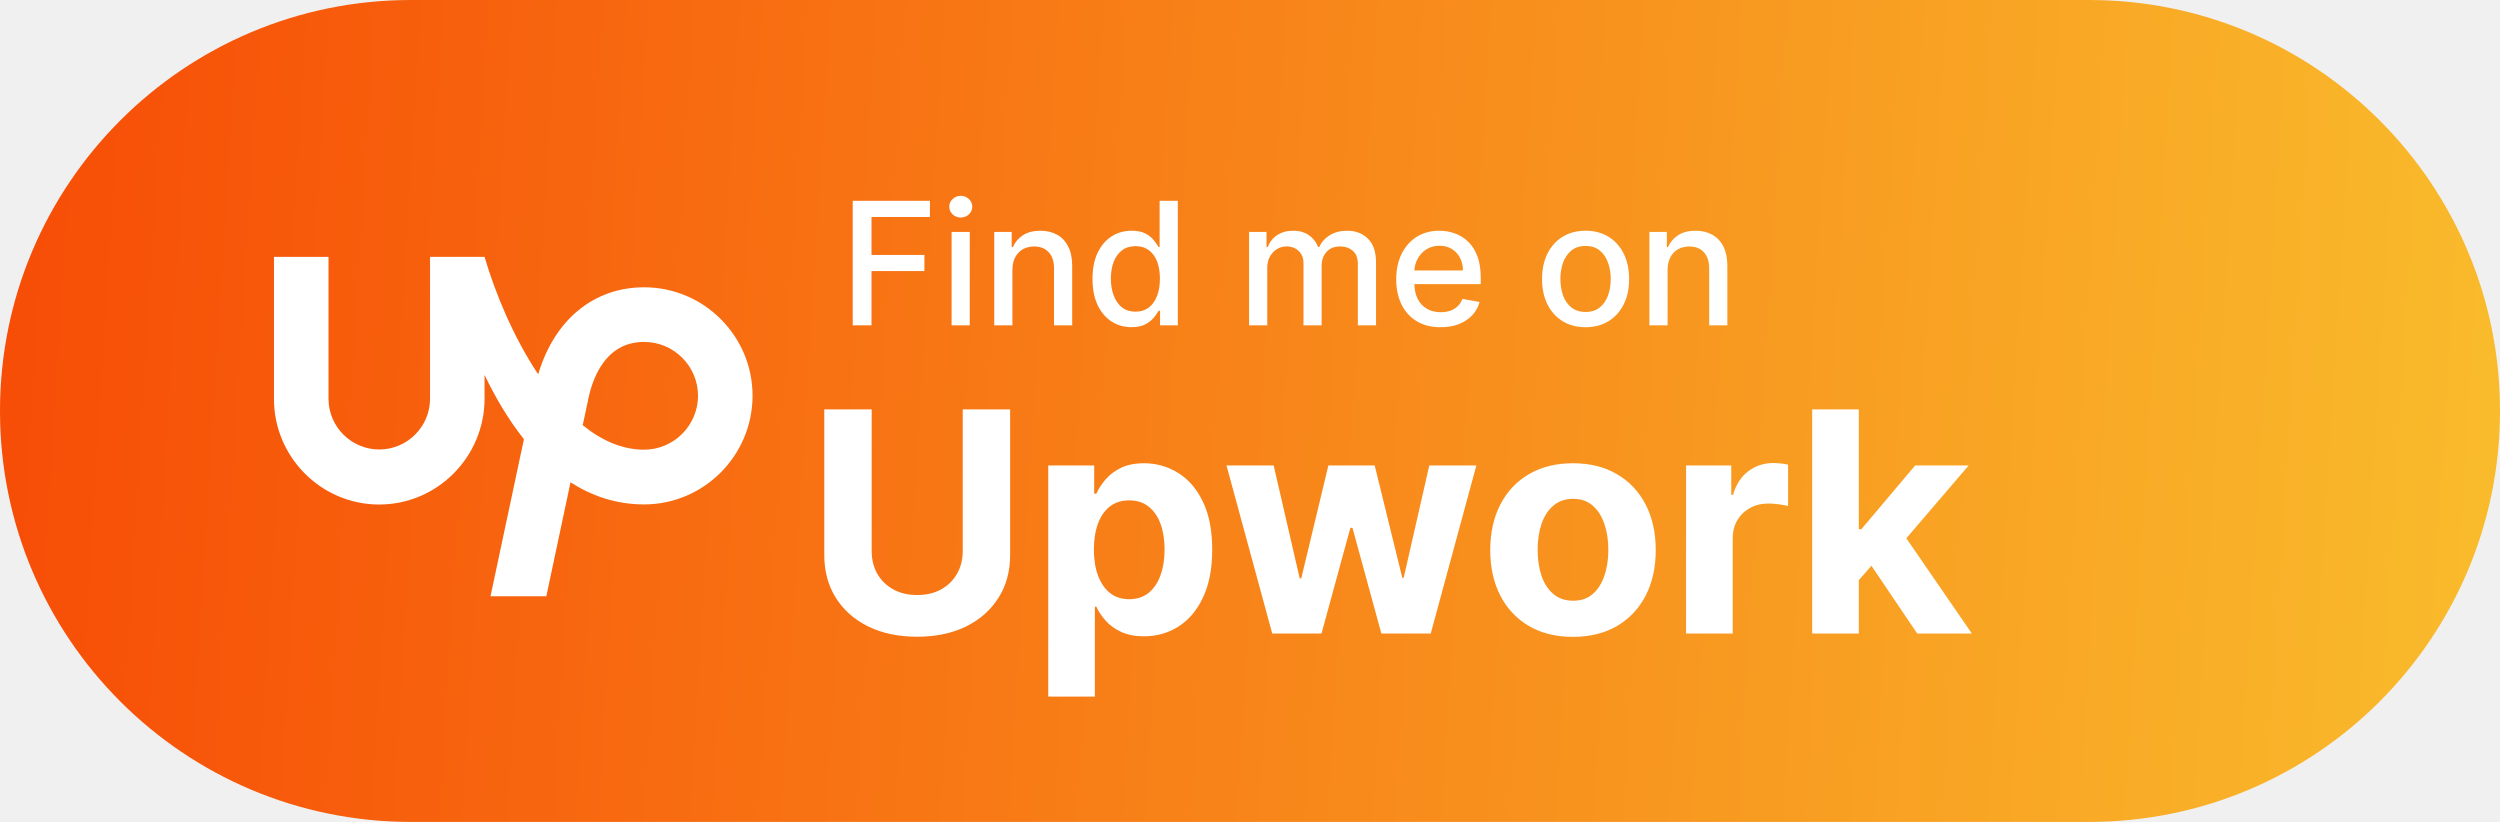
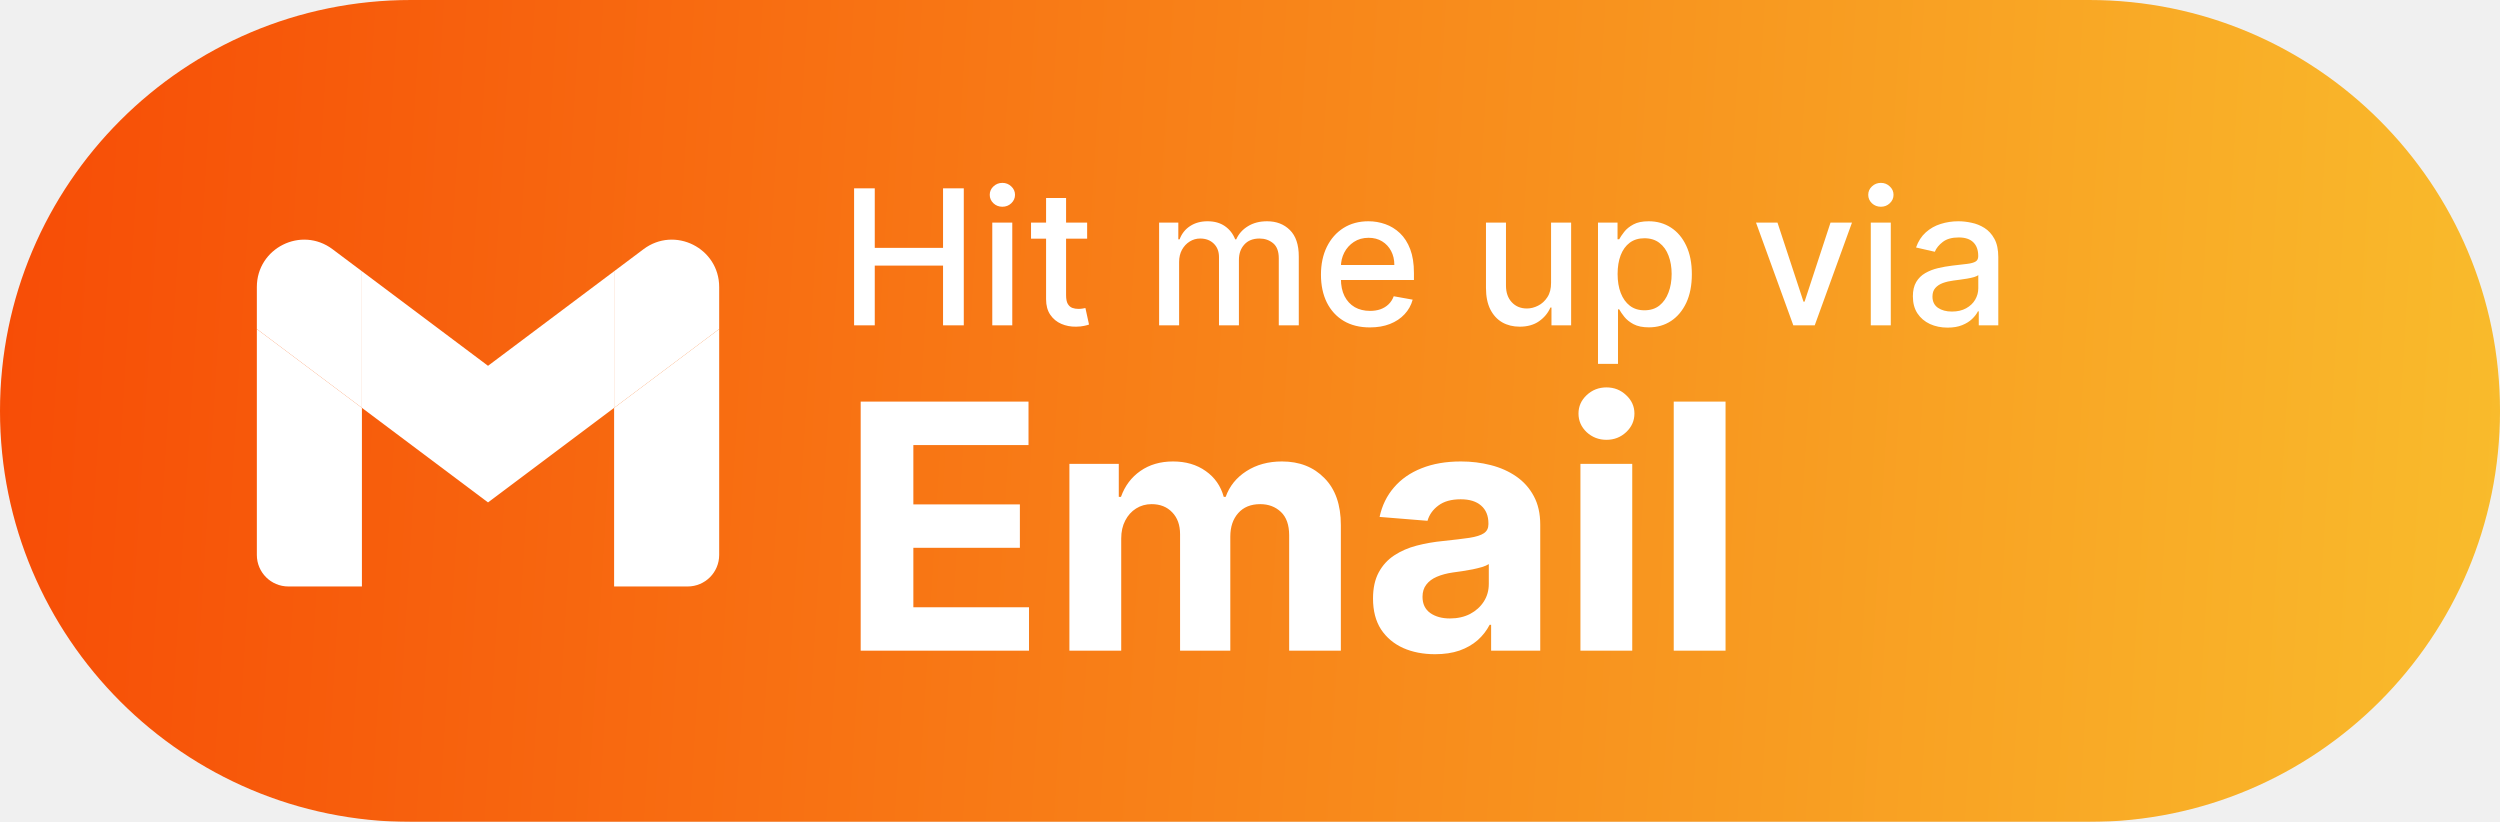
<svg xmlns="http://www.w3.org/2000/svg" width="146" height="48" viewBox="0 0 146 48" fill="none">
-   <g clip-path="url(#clip0_3_2)">
-     <path d="M122 0H24C10.745 0 0 10.745 0 24C0 37.255 10.745 48 24 48H122C135.255 48 146 37.255 146 24C146 10.745 135.255 0 122 0Z" fill="url(#paint0_linear_3_2)" />
-     <path d="M49.799 19V11.727H54.309V12.672H50.896V14.888H53.986V15.829H50.896V19H49.799ZM55.573 19V13.546H56.635V19H55.573ZM56.109 12.704C55.925 12.704 55.766 12.642 55.633 12.519C55.503 12.394 55.438 12.245 55.438 12.072C55.438 11.896 55.503 11.747 55.633 11.624C55.766 11.499 55.925 11.436 56.109 11.436C56.294 11.436 56.452 11.499 56.582 11.624C56.714 11.747 56.781 11.896 56.781 12.072C56.781 12.245 56.714 12.394 56.582 12.519C56.452 12.642 56.294 12.704 56.109 12.704ZM59.125 15.761V19H58.063V13.546H59.083V14.433H59.15C59.276 14.144 59.472 13.912 59.739 13.737C60.009 13.562 60.349 13.474 60.759 13.474C61.13 13.474 61.456 13.553 61.735 13.709C62.015 13.863 62.231 14.092 62.385 14.398C62.539 14.703 62.616 15.081 62.616 15.53V19H61.554V15.658C61.554 15.263 61.451 14.954 61.245 14.732C61.039 14.507 60.756 14.394 60.397 14.394C60.15 14.394 59.931 14.447 59.739 14.554C59.55 14.661 59.4 14.817 59.288 15.023C59.18 15.226 59.125 15.473 59.125 15.761ZM66.082 19.107C65.641 19.107 65.249 18.994 64.903 18.769C64.56 18.542 64.29 18.219 64.093 17.8C63.899 17.378 63.802 16.873 63.802 16.283C63.802 15.694 63.9 15.19 64.097 14.771C64.296 14.352 64.568 14.031 64.913 13.808C65.259 13.586 65.651 13.474 66.089 13.474C66.427 13.474 66.7 13.531 66.906 13.645C67.114 13.756 67.275 13.886 67.389 14.036C67.505 14.185 67.595 14.316 67.659 14.43H67.722V11.727H68.784V19H67.747V18.151H67.659C67.595 18.267 67.502 18.4 67.382 18.549C67.263 18.698 67.1 18.828 66.891 18.94C66.683 19.051 66.413 19.107 66.082 19.107ZM66.316 18.201C66.622 18.201 66.88 18.12 67.09 17.959C67.303 17.796 67.464 17.57 67.573 17.281C67.685 16.992 67.74 16.656 67.74 16.273C67.74 15.894 67.686 15.562 67.577 15.278C67.468 14.994 67.308 14.773 67.097 14.614C66.887 14.456 66.626 14.376 66.316 14.376C65.997 14.376 65.73 14.459 65.517 14.625C65.304 14.791 65.143 15.017 65.034 15.303C64.928 15.59 64.874 15.913 64.874 16.273C64.874 16.637 64.929 16.965 65.038 17.256C65.147 17.548 65.308 17.778 65.521 17.949C65.736 18.117 66.001 18.201 66.316 18.201ZM72.946 19V13.546H73.965V14.433H74.033C74.147 14.133 74.332 13.898 74.59 13.73C74.848 13.56 75.157 13.474 75.517 13.474C75.882 13.474 76.187 13.56 76.433 13.73C76.682 13.901 76.865 14.135 76.984 14.433H77.041C77.171 14.142 77.378 13.91 77.662 13.737C77.946 13.562 78.285 13.474 78.678 13.474C79.172 13.474 79.576 13.63 79.889 13.94C80.204 14.25 80.361 14.717 80.361 15.342V19H79.299V15.442C79.299 15.072 79.199 14.805 78.997 14.639C78.796 14.473 78.556 14.391 78.276 14.391C77.931 14.391 77.662 14.497 77.47 14.71C77.279 14.921 77.183 15.192 77.183 15.523V19H76.124V15.374C76.124 15.078 76.032 14.84 75.847 14.661C75.663 14.481 75.422 14.391 75.127 14.391C74.925 14.391 74.74 14.444 74.569 14.55C74.401 14.655 74.265 14.8 74.161 14.987C74.059 15.174 74.008 15.391 74.008 15.637V19H72.946ZM84.135 19.11C83.597 19.11 83.135 18.995 82.746 18.766C82.361 18.534 82.062 18.208 81.852 17.789C81.643 17.368 81.539 16.874 81.539 16.308C81.539 15.749 81.643 15.257 81.852 14.831C82.062 14.405 82.356 14.072 82.732 13.833C83.111 13.594 83.554 13.474 84.06 13.474C84.368 13.474 84.666 13.525 84.955 13.627C85.244 13.729 85.503 13.889 85.733 14.107C85.963 14.324 86.144 14.607 86.276 14.955C86.409 15.301 86.475 15.721 86.475 16.216V16.592H82.139V15.797H85.435C85.435 15.518 85.378 15.27 85.264 15.055C85.151 14.837 84.991 14.665 84.785 14.54C84.581 14.414 84.342 14.352 84.067 14.352C83.769 14.352 83.509 14.425 83.286 14.572C83.066 14.716 82.896 14.905 82.775 15.14C82.656 15.372 82.597 15.624 82.597 15.896V16.518C82.597 16.882 82.661 17.192 82.789 17.448C82.919 17.704 83.1 17.899 83.332 18.034C83.564 18.167 83.835 18.233 84.146 18.233C84.347 18.233 84.53 18.204 84.696 18.148C84.862 18.088 85.005 18.001 85.126 17.885C85.246 17.769 85.339 17.626 85.403 17.455L86.408 17.636C86.327 17.932 86.183 18.192 85.974 18.414C85.769 18.634 85.509 18.806 85.197 18.929C84.887 19.05 84.533 19.11 84.135 19.11ZM92.597 19.11C92.086 19.11 91.64 18.993 91.258 18.759C90.877 18.524 90.581 18.196 90.371 17.775C90.16 17.354 90.055 16.861 90.055 16.298C90.055 15.732 90.16 15.237 90.371 14.813C90.581 14.389 90.877 14.06 91.258 13.826C91.64 13.592 92.086 13.474 92.597 13.474C93.109 13.474 93.555 13.592 93.936 13.826C94.317 14.06 94.613 14.389 94.824 14.813C95.035 15.237 95.14 15.732 95.14 16.298C95.14 16.861 95.035 17.354 94.824 17.775C94.613 18.196 94.317 18.524 93.936 18.759C93.555 18.993 93.109 19.11 92.597 19.11ZM92.601 18.219C92.932 18.219 93.207 18.131 93.425 17.956C93.642 17.781 93.803 17.548 93.908 17.256C94.014 16.965 94.067 16.644 94.067 16.294C94.067 15.946 94.014 15.626 93.908 15.335C93.803 15.042 93.642 14.806 93.425 14.629C93.207 14.451 92.932 14.362 92.601 14.362C92.267 14.362 91.99 14.451 91.77 14.629C91.552 14.806 91.39 15.042 91.283 15.335C91.179 15.626 91.127 15.946 91.127 16.294C91.127 16.644 91.179 16.965 91.283 17.256C91.39 17.548 91.552 17.781 91.77 17.956C91.99 18.131 92.267 18.219 92.601 18.219ZM97.387 15.761V19H96.325V13.546H97.344V14.433H97.412C97.537 14.144 97.734 13.912 98.001 13.737C98.271 13.562 98.611 13.474 99.02 13.474C99.392 13.474 99.718 13.553 99.997 13.709C100.276 13.863 100.493 14.092 100.647 14.398C100.801 14.703 100.878 15.081 100.878 15.53V19H99.816V15.658C99.816 15.263 99.713 14.954 99.507 14.732C99.301 14.507 99.018 14.394 98.658 14.394C98.412 14.394 98.193 14.447 98.001 14.554C97.812 14.661 97.662 14.817 97.55 15.023C97.441 15.226 97.387 15.473 97.387 15.761Z" fill="white" />
-     <path d="M56.224 23.909H58.992V32.41C58.992 33.365 58.764 34.2 58.307 34.916C57.856 35.632 57.223 36.19 56.409 36.591C55.595 36.987 54.647 37.185 53.565 37.185C52.478 37.185 51.528 36.987 50.714 36.591C49.9 36.19 49.267 35.632 48.815 34.916C48.364 34.2 48.138 33.365 48.138 32.41V23.909H50.906V32.174C50.906 32.673 51.014 33.116 51.231 33.504C51.453 33.891 51.764 34.196 52.165 34.418C52.565 34.639 53.032 34.75 53.565 34.75C54.102 34.75 54.568 34.639 54.965 34.418C55.365 34.196 55.674 33.891 55.891 33.504C56.113 33.116 56.224 32.673 56.224 32.174V23.909ZM61.218 40.682V27.182H63.902V28.831H64.024C64.143 28.567 64.316 28.298 64.541 28.026C64.772 27.749 65.07 27.518 65.436 27.335C65.807 27.148 66.267 27.054 66.817 27.054C67.533 27.054 68.193 27.241 68.799 27.616C69.404 27.987 69.887 28.548 70.249 29.298C70.612 30.043 70.793 30.979 70.793 32.104C70.793 33.199 70.616 34.124 70.262 34.878C69.913 35.628 69.436 36.197 68.83 36.584C68.23 36.968 67.556 37.16 66.811 37.16C66.282 37.16 65.833 37.072 65.462 36.898C65.095 36.723 64.795 36.504 64.561 36.239C64.326 35.971 64.147 35.7 64.024 35.428H63.941V40.682H61.218ZM63.883 32.091C63.883 32.675 63.964 33.184 64.126 33.619C64.288 34.053 64.522 34.392 64.829 34.635C65.136 34.874 65.509 34.993 65.948 34.993C66.391 34.993 66.766 34.871 67.073 34.629C67.379 34.381 67.612 34.041 67.769 33.606C67.931 33.167 68.012 32.662 68.012 32.091C68.012 31.524 67.933 31.026 67.776 30.595C67.618 30.165 67.386 29.828 67.079 29.585C66.772 29.342 66.395 29.221 65.948 29.221C65.504 29.221 65.129 29.338 64.823 29.572C64.52 29.807 64.288 30.139 64.126 30.57C63.964 31 63.883 31.507 63.883 32.091ZM74.299 37L71.627 27.182H74.382L75.903 33.778H75.993L77.578 27.182H80.282L81.893 33.74H81.976L83.471 27.182H86.22L83.555 37H80.672L78.984 30.825H78.863L77.175 37H74.299ZM91.863 37.192C90.87 37.192 90.011 36.981 89.287 36.559C88.566 36.133 88.01 35.541 87.618 34.782C87.226 34.019 87.03 33.135 87.03 32.129C87.03 31.115 87.226 30.229 87.618 29.47C88.01 28.707 88.566 28.115 89.287 27.693C90.011 27.267 90.87 27.054 91.863 27.054C92.856 27.054 93.712 27.267 94.432 27.693C95.157 28.115 95.715 28.707 96.107 29.47C96.499 30.229 96.695 31.115 96.695 32.129C96.695 33.135 96.499 34.019 96.107 34.782C95.715 35.541 95.157 36.133 94.432 36.559C93.712 36.981 92.856 37.192 91.863 37.192ZM91.875 35.082C92.327 35.082 92.704 34.955 93.007 34.699C93.309 34.439 93.537 34.085 93.691 33.638C93.848 33.19 93.927 32.681 93.927 32.11C93.927 31.539 93.848 31.03 93.691 30.582C93.537 30.135 93.309 29.781 93.007 29.521C92.704 29.261 92.327 29.131 91.875 29.131C91.419 29.131 91.036 29.261 90.725 29.521C90.418 29.781 90.186 30.135 90.028 30.582C89.875 31.03 89.798 31.539 89.798 32.11C89.798 32.681 89.875 33.19 90.028 33.638C90.186 34.085 90.418 34.439 90.725 34.699C91.036 34.955 91.419 35.082 91.875 35.082ZM98.466 37V27.182H101.105V28.895H101.208C101.387 28.285 101.687 27.825 102.109 27.514C102.531 27.199 103.017 27.041 103.566 27.041C103.703 27.041 103.85 27.05 104.007 27.067C104.165 27.084 104.304 27.107 104.423 27.137V29.553C104.295 29.515 104.118 29.481 103.892 29.451C103.667 29.421 103.46 29.406 103.272 29.406C102.872 29.406 102.514 29.494 102.199 29.668C101.887 29.839 101.64 30.077 101.457 30.384C101.278 30.691 101.189 31.045 101.189 31.445V37H98.466ZM108.298 34.175L108.305 30.908H108.701L111.846 27.182H114.971L110.746 32.117H110.101L108.298 34.175ZM105.831 37V23.909H108.554V37H105.831ZM111.967 37L109.078 32.724L110.893 30.8L115.157 37H111.967Z" fill="white" />
-     <path d="M37.615 26.262C36.329 26.262 35.125 25.718 34.031 24.832L34.297 23.581L34.309 23.535C34.546 22.203 35.299 19.968 37.615 19.968C39.352 19.968 40.765 21.381 40.765 23.118C40.759 24.849 39.346 26.262 37.615 26.262ZM37.615 16.778C34.656 16.778 32.363 18.7 31.431 21.861C30.006 19.725 28.93 17.16 28.298 15H25.114V23.286C25.114 24.919 23.782 26.25 22.149 26.25C20.516 26.25 19.185 24.919 19.185 23.286V15H16V23.286C15.989 26.679 18.75 29.464 22.143 29.464C25.536 29.464 28.298 26.679 28.298 23.286V21.896C28.918 23.187 29.676 24.49 30.597 25.648L28.646 34.82H31.906L33.318 28.167C34.557 28.96 35.982 29.458 37.615 29.458C41.106 29.458 43.949 26.598 43.949 23.106C43.949 19.621 41.106 16.778 37.615 16.778Z" fill="white" />
+   <g clip-path="url(#clip0_313_2)">
+     <mask id="mask0_313_2" style="mask-type:luminance" maskUnits="userSpaceOnUse" x="0" y="0" width="146" height="48">
+       <path d="M146 0H0V48H146V0Z" fill="white" />
+     </mask>
+     <g mask="url(#mask0_313_2)">
+       <path d="M122 0H24C10.745 0 0 10.745 0 24C0 37.255 10.745 48 24 48H122C135.255 48 146 37.255 146 24C146 10.745 135.255 0 122 0Z" fill="url(#paint0_linear_313_2)" />
+     </g>
+     <g clip-path="url(#clip1_313_2)">
+       <path d="M16.841 34.25H21.136V23.818L15 19.216V32.409C15 33.428 15.825 34.25 16.841 34.25Z" fill="white" />
+       <path d="M35.864 34.25H40.159C41.178 34.25 42 33.425 42 32.409V19.216L35.864 23.818" fill="white" />
+       <path d="M35.864 15.841V23.818L42 19.216V16.761C42 14.485 39.401 13.187 37.582 14.552" fill="white" />
+       <path d="M21.136 23.818V15.841L28.5 21.363L35.864 15.841V23.818L28.5 29.341" fill="white" />
+       <path d="M15 16.761V19.216L21.136 23.818V15.841L19.418 14.552C17.596 13.187 15 14.485 15 16.761Z" fill="white" />
+     </g>
+     <path d="M49.879 19V11H51.086V14.477H55.074V11H56.285V19H55.074V15.512H51.086V19H49.879ZM57.949 19V13H59.117V19H57.949ZM58.539 12.074C58.336 12.074 58.161 12.007 58.016 11.871C57.872 11.733 57.801 11.569 57.801 11.379C57.801 11.186 57.872 11.022 58.016 10.887C58.161 10.749 58.336 10.68 58.539 10.68C58.742 10.68 58.915 10.749 59.059 10.887C59.204 11.022 59.277 11.186 59.277 11.379C59.277 11.569 59.204 11.733 59.059 11.871C58.915 12.007 58.742 12.074 58.539 12.074ZM63.489 13V13.938H60.212V13H63.489ZM61.091 11.562H62.259V17.238C62.259 17.465 62.293 17.635 62.36 17.75C62.428 17.862 62.515 17.939 62.622 17.98C62.731 18.02 62.85 18.039 62.977 18.039C63.071 18.039 63.153 18.033 63.224 18.02C63.294 18.006 63.349 17.996 63.388 17.988L63.599 18.953C63.531 18.979 63.435 19.005 63.31 19.031C63.185 19.06 63.028 19.076 62.841 19.078C62.533 19.083 62.247 19.029 61.981 18.914C61.716 18.799 61.501 18.622 61.337 18.383C61.173 18.143 61.091 17.842 61.091 17.48V11.562ZM67.692 19V13H68.814V13.977H68.888C69.013 13.646 69.217 13.388 69.501 13.203C69.785 13.016 70.125 12.922 70.52 12.922C70.921 12.922 71.257 13.016 71.528 13.203C71.802 13.391 72.004 13.648 72.134 13.977H72.196C72.34 13.656 72.567 13.401 72.88 13.211C73.192 13.018 73.565 12.922 73.997 12.922C74.541 12.922 74.985 13.092 75.329 13.434C75.675 13.775 75.849 14.289 75.849 14.977V19H74.681V15.086C74.681 14.68 74.57 14.385 74.349 14.203C74.127 14.021 73.863 13.93 73.556 13.93C73.175 13.93 72.88 14.047 72.669 14.281C72.458 14.513 72.353 14.811 72.353 15.176V19H71.189V15.012C71.189 14.686 71.087 14.425 70.884 14.227C70.681 14.029 70.416 13.93 70.091 13.93C69.87 13.93 69.665 13.988 69.478 14.105C69.293 14.22 69.143 14.38 69.028 14.586C68.916 14.792 68.86 15.03 68.86 15.301V19H67.692ZM80 19.121C79.409 19.121 78.9 18.995 78.473 18.742C78.048 18.487 77.72 18.129 77.488 17.668C77.259 17.204 77.144 16.662 77.144 16.039C77.144 15.425 77.259 14.883 77.488 14.414C77.72 13.945 78.043 13.579 78.457 13.316C78.874 13.053 79.361 12.922 79.918 12.922C80.257 12.922 80.585 12.978 80.902 13.09C81.22 13.202 81.505 13.378 81.758 13.617C82.01 13.857 82.21 14.168 82.356 14.551C82.501 14.931 82.574 15.393 82.574 15.938V16.352H77.805V15.477H81.43C81.43 15.169 81.367 14.897 81.242 14.66C81.117 14.421 80.941 14.232 80.715 14.094C80.491 13.956 80.228 13.887 79.926 13.887C79.598 13.887 79.311 13.967 79.066 14.129C78.824 14.288 78.637 14.496 78.504 14.754C78.374 15.009 78.309 15.287 78.309 15.586V16.27C78.309 16.671 78.379 17.012 78.519 17.293C78.663 17.574 78.862 17.789 79.117 17.938C79.372 18.083 79.671 18.156 80.012 18.156C80.233 18.156 80.435 18.125 80.617 18.062C80.799 17.997 80.957 17.901 81.09 17.773C81.223 17.646 81.324 17.488 81.394 17.301L82.5 17.5C82.412 17.826 82.253 18.111 82.023 18.355C81.797 18.598 81.512 18.787 81.168 18.922C80.827 19.055 80.438 19.121 80 19.121ZM90.582 16.512V13H91.754V19H90.606V17.961H90.543C90.405 18.281 90.184 18.548 89.879 18.762C89.577 18.973 89.201 19.078 88.75 19.078C88.365 19.078 88.023 18.994 87.727 18.824C87.432 18.652 87.201 18.398 87.031 18.062C86.865 17.727 86.781 17.311 86.781 16.816V13H87.949V16.676C87.949 17.085 88.062 17.41 88.289 17.652C88.516 17.895 88.81 18.016 89.172 18.016C89.391 18.016 89.608 17.961 89.824 17.852C90.043 17.742 90.224 17.577 90.367 17.355C90.513 17.134 90.585 16.853 90.582 16.512ZM93.323 21.25V13H94.464V13.973H94.561C94.629 13.848 94.727 13.703 94.855 13.539C94.982 13.375 95.159 13.232 95.386 13.109C95.612 12.984 95.912 12.922 96.284 12.922C96.769 12.922 97.201 13.044 97.581 13.289C97.961 13.534 98.259 13.887 98.476 14.348C98.694 14.809 98.804 15.363 98.804 16.012C98.804 16.66 98.696 17.216 98.48 17.68C98.263 18.141 97.966 18.496 97.589 18.746C97.211 18.994 96.78 19.117 96.296 19.117C95.931 19.117 95.633 19.056 95.401 18.934C95.172 18.811 94.993 18.668 94.862 18.504C94.732 18.34 94.632 18.194 94.561 18.066H94.491V21.25H93.323ZM94.468 16C94.468 16.422 94.529 16.792 94.651 17.109C94.774 17.427 94.951 17.676 95.183 17.855C95.414 18.033 95.698 18.121 96.034 18.121C96.383 18.121 96.675 18.029 96.909 17.844C97.144 17.656 97.321 17.402 97.44 17.082C97.563 16.762 97.624 16.401 97.624 16C97.624 15.604 97.564 15.249 97.444 14.934C97.327 14.618 97.15 14.37 96.913 14.188C96.679 14.005 96.386 13.914 96.034 13.914C95.696 13.914 95.409 14.001 95.175 14.176C94.943 14.35 94.767 14.594 94.647 14.906C94.528 15.219 94.468 15.583 94.468 16ZM108.156 13L105.98 19H104.73L102.551 13H103.805L105.324 17.617H105.387L106.902 13H108.156ZM109.254 19V13H110.422V19H109.254ZM109.844 12.074C109.641 12.074 109.466 12.007 109.32 11.871C109.177 11.733 109.105 11.569 109.105 11.379C109.105 11.186 109.177 11.022 109.32 10.887C109.466 10.749 109.641 10.68 109.844 10.68C110.047 10.68 110.22 10.749 110.363 10.887C110.509 11.022 110.582 11.186 110.582 11.379C110.582 11.569 110.509 11.733 110.363 11.871C110.22 12.007 110.047 12.074 109.844 12.074ZM113.739 19.133C113.359 19.133 113.015 19.062 112.708 18.922C112.401 18.779 112.157 18.572 111.978 18.301C111.8 18.03 111.712 17.698 111.712 17.305C111.712 16.966 111.777 16.688 111.907 16.469C112.037 16.25 112.213 16.077 112.435 15.949C112.656 15.822 112.903 15.725 113.177 15.66C113.45 15.595 113.729 15.546 114.013 15.512C114.372 15.47 114.664 15.436 114.888 15.41C115.112 15.382 115.274 15.336 115.376 15.273C115.478 15.211 115.528 15.109 115.528 14.969V14.941C115.528 14.6 115.432 14.336 115.239 14.148C115.049 13.961 114.765 13.867 114.388 13.867C113.994 13.867 113.685 13.954 113.458 14.129C113.234 14.301 113.079 14.492 112.993 14.703L111.896 14.453C112.026 14.088 112.216 13.794 112.466 13.57C112.718 13.344 113.009 13.18 113.337 13.078C113.665 12.974 114.01 12.922 114.372 12.922C114.612 12.922 114.866 12.95 115.134 13.008C115.405 13.062 115.657 13.164 115.892 13.312C116.129 13.461 116.323 13.673 116.474 13.949C116.625 14.223 116.7 14.578 116.7 15.016V19H115.56V18.18H115.513C115.437 18.331 115.324 18.479 115.173 18.625C115.022 18.771 114.828 18.892 114.591 18.988C114.354 19.085 114.07 19.133 113.739 19.133ZM113.993 18.195C114.316 18.195 114.592 18.131 114.821 18.004C115.053 17.876 115.229 17.71 115.349 17.504C115.471 17.296 115.532 17.073 115.532 16.836V16.062C115.491 16.104 115.41 16.143 115.29 16.18C115.173 16.213 115.039 16.244 114.888 16.27C114.737 16.293 114.59 16.315 114.446 16.336C114.303 16.354 114.183 16.37 114.087 16.383C113.86 16.412 113.653 16.46 113.466 16.527C113.281 16.595 113.132 16.693 113.021 16.82C112.911 16.945 112.856 17.112 112.856 17.32C112.856 17.609 112.963 17.828 113.177 17.977C113.39 18.122 113.662 18.195 113.993 18.195Z" fill="white" />
+     <path d="M50.264 38V23.454H60.065V25.99H53.34V29.456H59.561V31.991H53.34V35.465H60.094V38H50.264ZM62.453 38V27.091H65.337V29.016H65.465C65.692 28.376 66.071 27.872 66.601 27.503C67.132 27.134 67.766 26.949 68.505 26.949C69.253 26.949 69.89 27.136 70.415 27.51C70.941 27.879 71.291 28.381 71.466 29.016H71.58C71.802 28.391 72.205 27.891 72.787 27.517C73.374 27.138 74.068 26.949 74.868 26.949C75.886 26.949 76.713 27.273 77.347 27.922C77.986 28.566 78.306 29.48 78.306 30.663V38H75.287V31.26C75.287 30.654 75.126 30.199 74.804 29.896C74.482 29.593 74.08 29.442 73.597 29.442C73.048 29.442 72.619 29.617 72.311 29.967C72.004 30.313 71.85 30.77 71.85 31.338V38H68.916V31.196C68.916 30.661 68.763 30.235 68.455 29.918C68.152 29.6 67.752 29.442 67.255 29.442C66.918 29.442 66.615 29.527 66.346 29.697C66.08 29.863 65.87 30.098 65.713 30.401C65.557 30.699 65.479 31.049 65.479 31.452V38H62.453ZM83.806 38.206C83.11 38.206 82.49 38.085 81.946 37.844C81.401 37.597 80.97 37.235 80.653 36.757C80.341 36.274 80.184 35.673 80.184 34.953C80.184 34.347 80.296 33.838 80.518 33.426C80.741 33.014 81.044 32.683 81.427 32.432C81.811 32.181 82.246 31.991 82.734 31.864C83.226 31.736 83.743 31.646 84.282 31.594C84.917 31.527 85.428 31.466 85.816 31.409C86.205 31.348 86.486 31.258 86.662 31.139C86.837 31.021 86.924 30.846 86.924 30.614V30.571C86.924 30.121 86.782 29.773 86.498 29.527C86.219 29.281 85.821 29.158 85.305 29.158C84.76 29.158 84.327 29.278 84.005 29.52C83.683 29.757 83.47 30.055 83.366 30.415L80.568 30.188C80.71 29.525 80.989 28.952 81.406 28.469C81.823 27.981 82.36 27.607 83.018 27.347C83.681 27.081 84.448 26.949 85.319 26.949C85.925 26.949 86.505 27.02 87.059 27.162C87.618 27.304 88.113 27.524 88.544 27.822C88.979 28.121 89.323 28.504 89.573 28.973C89.825 29.437 89.95 29.993 89.95 30.642V38H87.081V36.487H86.995C86.82 36.828 86.586 37.129 86.292 37.389C85.999 37.645 85.646 37.846 85.234 37.993C84.822 38.135 84.346 38.206 83.806 38.206ZM84.673 36.118C85.118 36.118 85.511 36.03 85.852 35.855C86.193 35.675 86.46 35.434 86.654 35.131C86.849 34.828 86.946 34.484 86.946 34.101V32.943C86.851 33.005 86.721 33.062 86.555 33.114C86.394 33.161 86.212 33.206 86.008 33.249C85.805 33.286 85.601 33.322 85.397 33.355C85.194 33.383 85.009 33.41 84.843 33.433C84.488 33.485 84.178 33.568 83.913 33.682C83.648 33.795 83.442 33.949 83.295 34.144C83.148 34.333 83.075 34.57 83.075 34.854C83.075 35.266 83.224 35.581 83.522 35.798C83.825 36.011 84.209 36.118 84.673 36.118ZM92.297 38V27.091H95.323V38H92.297ZM93.817 25.685C93.367 25.685 92.981 25.535 92.659 25.237C92.342 24.934 92.184 24.572 92.184 24.151C92.184 23.734 92.342 23.376 92.659 23.078C92.981 22.775 93.367 22.624 93.817 22.624C94.267 22.624 94.65 22.775 94.968 23.078C95.29 23.376 95.451 23.734 95.451 24.151C95.451 24.572 95.29 24.934 94.968 25.237C94.65 25.535 94.267 25.685 93.817 25.685ZM100.772 23.454V38H97.746V23.454H100.772Z" fill="white" />
  </g>
  <defs>
-     <linearGradient id="paint0_linear_3_2" x1="0" y1="0" x2="148.393" y2="9.136" gradientUnits="userSpaceOnUse">
+     <linearGradient id="paint0_linear_313_2" x1="0" y1="0" x2="148.393" y2="9.136" gradientUnits="userSpaceOnUse">
      <stop stop-color="#F74C06" />
      <stop offset="1" stop-color="#F9BC2C" />
    </linearGradient>
-     <clipPath id="clip0_3_2">
+     <clipPath id="clip0_313_2">
      <rect width="146" height="48" fill="white" />
+     </clipPath>
+     <clipPath id="clip1_313_2">
+       <rect width="27" height="20.25" fill="white" transform="translate(15 14)" />
    </clipPath>
  </defs>
</svg>
